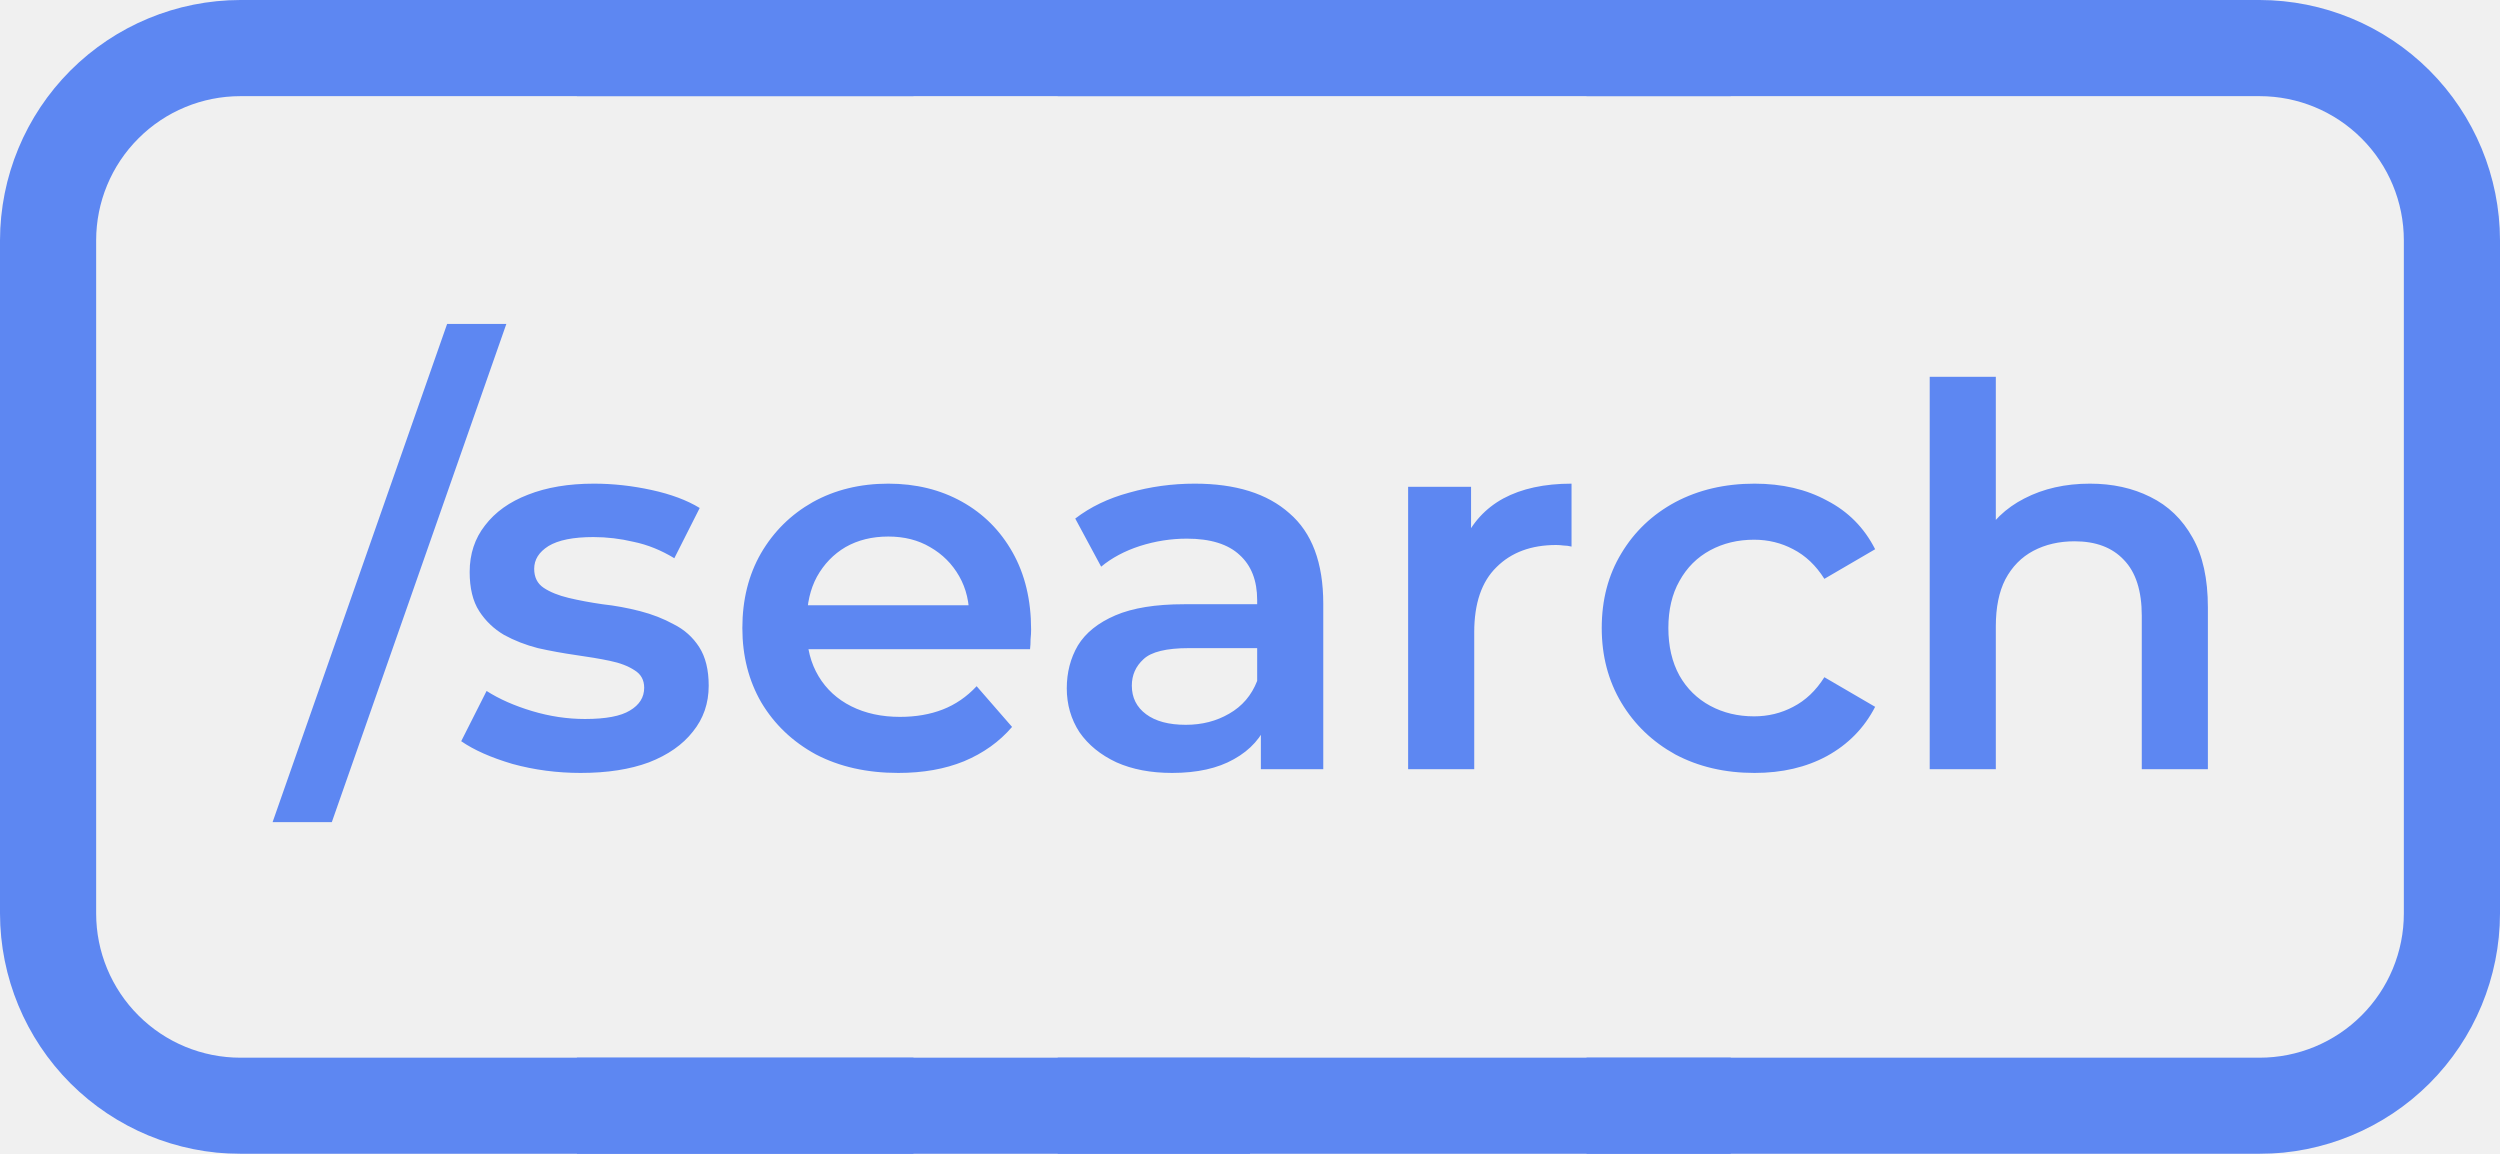
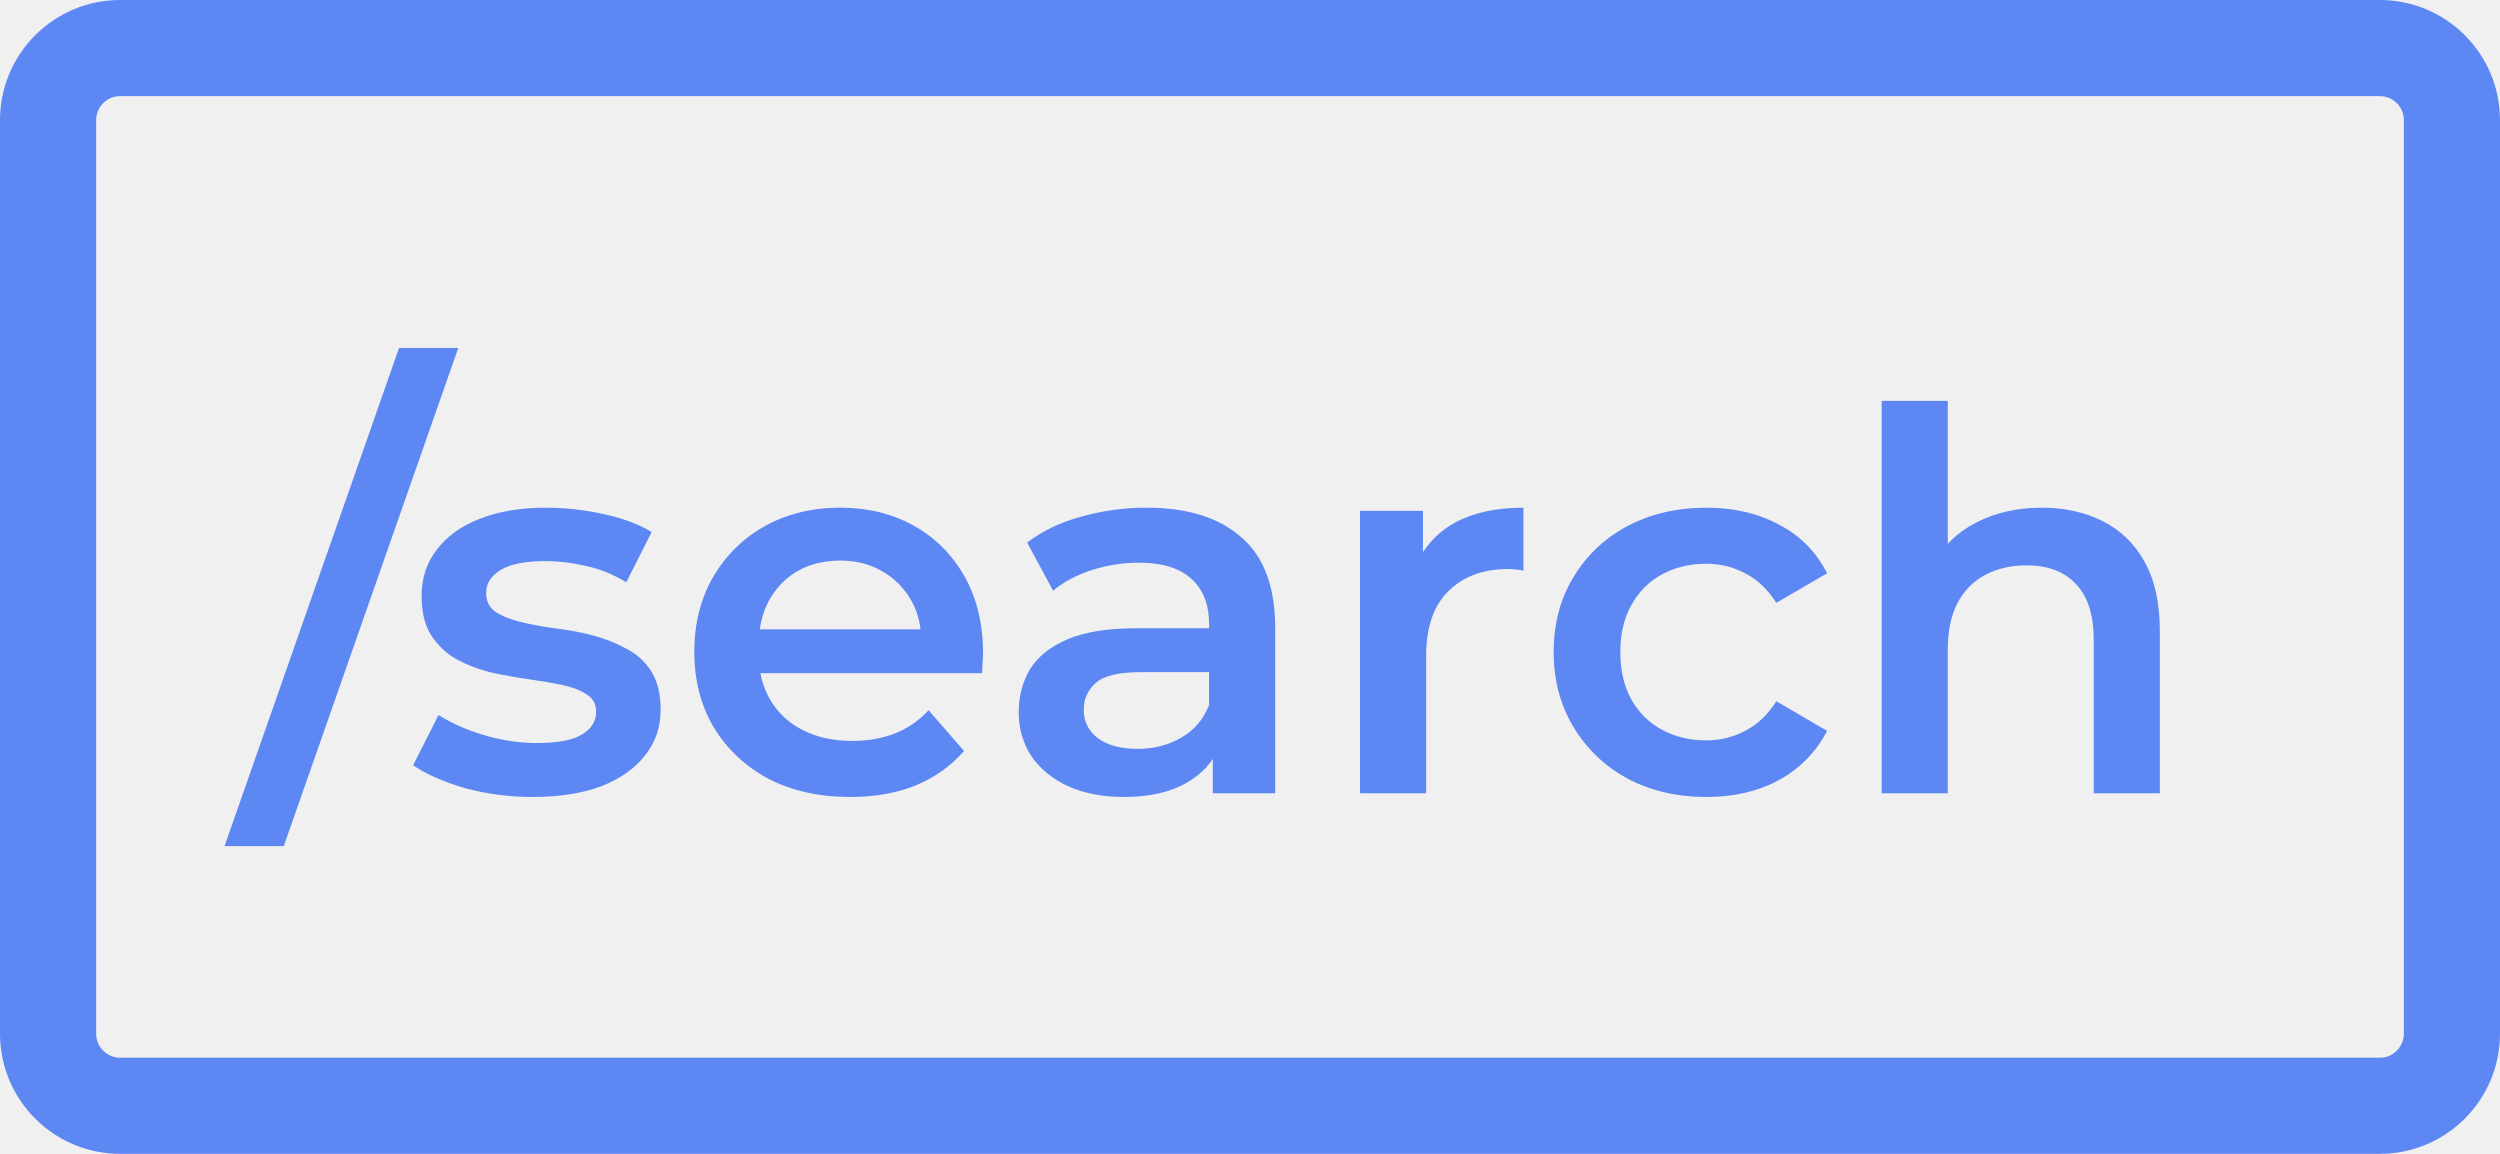
- <svg xmlns="http://www.w3.org/2000/svg" width="52" height="24" viewBox="0 0 52 24" fill="none">
-   <mask id="mask0_57_174" style="mask-type:alpha" maskUnits="userSpaceOnUse" x="0" y="0" width="19" height="24">
-     <rect width="19" height="24" fill="white" />
-   </mask>
-   <g mask="url(#mask0_57_174)">
-     <path d="M19 0H5C3.674 0.002 2.404 0.529 1.466 1.466C0.529 2.404 0.002 3.674 0 5L0 19C0.002 20.326 0.529 21.596 1.466 22.534C2.404 23.471 3.674 23.998 5 24H19C20.326 23.998 21.596 23.471 22.534 22.534C23.471 21.596 23.998 20.326 24 19V5C23.998 3.674 23.471 2.404 22.534 1.466C21.596 0.529 20.326 0.002 19 0V0ZM22 19C22 19.796 21.684 20.559 21.121 21.121C20.559 21.684 19.796 22 19 22H5C4.204 22 3.441 21.684 2.879 21.121C2.316 20.559 2 19.796 2 19V5C2 4.204 2.316 3.441 2.879 2.879C3.441 2.316 4.204 2 5 2H19C19.796 2 20.559 2.316 21.121 2.879C21.684 3.441 22 4.204 22 5V19Z" fill="#5D87F2" />
-   </g>
-   <mask id="mask1_57_174" style="mask-type:alpha" maskUnits="userSpaceOnUse" x="33" y="0" width="19" height="24">
-     <rect width="19" height="24" transform="matrix(-1 0 0 1 52 0)" fill="white" />
-   </mask>
-   <g mask="url(#mask1_57_174)">
-     <path d="M33 0H47C48.326 0.002 49.596 0.529 50.534 1.466C51.471 2.404 51.998 3.674 52 5V19C51.998 20.326 51.471 21.596 50.534 22.534C49.596 23.471 48.326 23.998 47 24H33C31.674 23.998 30.404 23.471 29.466 22.534C28.529 21.596 28.002 20.326 28 19V5C28.002 3.674 28.529 2.404 29.466 1.466C30.404 0.529 31.674 0.002 33 0V0ZM30 19C30 19.796 30.316 20.559 30.879 21.121C31.441 21.684 32.204 22 33 22H47C47.796 22 48.559 21.684 49.121 21.121C49.684 20.559 50 19.796 50 19V5C50 4.204 49.684 3.441 49.121 2.879C48.559 2.316 47.796 2 47 2H33C32.204 2 31.441 2.316 30.879 2.879C30.316 3.441 30 4.204 30 5V19Z" fill="#5D87F2" />
-   </g>
-   <path d="M5.67 17.1L9.3 6.738H10.532L6.902 17.1H5.67ZM12.079 16.077C11.588 16.077 11.115 16.015 10.66 15.89C10.213 15.758 9.857 15.6 9.593 15.417L10.121 14.372C10.385 14.541 10.701 14.68 11.067 14.79C11.434 14.9 11.801 14.955 12.167 14.955C12.6 14.955 12.912 14.896 13.102 14.779C13.3 14.662 13.399 14.504 13.399 14.306C13.399 14.145 13.333 14.024 13.201 13.943C13.069 13.855 12.897 13.789 12.684 13.745C12.472 13.701 12.233 13.661 11.969 13.624C11.713 13.587 11.452 13.54 11.188 13.481C10.932 13.415 10.697 13.323 10.484 13.206C10.272 13.081 10.099 12.916 9.967 12.711C9.835 12.506 9.769 12.234 9.769 11.897C9.769 11.523 9.876 11.2 10.088 10.929C10.301 10.65 10.598 10.438 10.979 10.291C11.368 10.137 11.826 10.06 12.354 10.06C12.75 10.06 13.15 10.104 13.553 10.192C13.957 10.28 14.29 10.405 14.554 10.566L14.026 11.611C13.748 11.442 13.465 11.329 13.179 11.27C12.901 11.204 12.622 11.171 12.343 11.171C11.925 11.171 11.614 11.233 11.408 11.358C11.21 11.483 11.111 11.64 11.111 11.831C11.111 12.007 11.177 12.139 11.309 12.227C11.441 12.315 11.614 12.385 11.826 12.436C12.039 12.487 12.274 12.531 12.53 12.568C12.794 12.597 13.055 12.645 13.311 12.711C13.568 12.777 13.803 12.869 14.015 12.986C14.235 13.096 14.411 13.254 14.543 13.459C14.675 13.664 14.741 13.932 14.741 14.262C14.741 14.629 14.631 14.948 14.411 15.219C14.199 15.49 13.894 15.703 13.498 15.857C13.102 16.004 12.629 16.077 12.079 16.077ZM18.686 16.077C18.034 16.077 17.462 15.949 16.97 15.692C16.486 15.428 16.109 15.069 15.837 14.614C15.573 14.159 15.441 13.642 15.441 13.063C15.441 12.476 15.57 11.959 15.826 11.512C16.09 11.057 16.45 10.702 16.904 10.445C17.366 10.188 17.891 10.06 18.477 10.06C19.049 10.06 19.559 10.185 20.006 10.434C20.454 10.683 20.806 11.035 21.062 11.49C21.319 11.945 21.447 12.48 21.447 13.096C21.447 13.155 21.444 13.221 21.436 13.294C21.436 13.367 21.433 13.437 21.425 13.503H16.53V12.59H20.699L20.16 12.876C20.168 12.539 20.098 12.242 19.951 11.985C19.805 11.728 19.603 11.527 19.346 11.38C19.097 11.233 18.807 11.16 18.477 11.16C18.14 11.16 17.843 11.233 17.586 11.38C17.337 11.527 17.139 11.732 16.992 11.996C16.853 12.253 16.783 12.557 16.783 12.909V13.129C16.783 13.481 16.864 13.793 17.025 14.064C17.187 14.335 17.414 14.544 17.707 14.691C18.001 14.838 18.338 14.911 18.719 14.911C19.049 14.911 19.346 14.86 19.61 14.757C19.874 14.654 20.109 14.493 20.314 14.273L21.051 15.12C20.787 15.428 20.454 15.666 20.05 15.835C19.654 15.996 19.2 16.077 18.686 16.077ZM26.226 16V14.812L26.149 14.559V12.48C26.149 12.077 26.028 11.765 25.786 11.545C25.544 11.318 25.177 11.204 24.686 11.204C24.356 11.204 24.03 11.255 23.707 11.358C23.392 11.461 23.124 11.604 22.904 11.787L22.365 10.786C22.68 10.544 23.054 10.364 23.487 10.247C23.927 10.122 24.382 10.06 24.851 10.06C25.702 10.06 26.358 10.265 26.82 10.676C27.289 11.079 27.524 11.706 27.524 12.557V16H26.226ZM24.378 16.077C23.938 16.077 23.553 16.004 23.223 15.857C22.893 15.703 22.636 15.494 22.453 15.23C22.277 14.959 22.189 14.654 22.189 14.317C22.189 13.987 22.266 13.69 22.42 13.426C22.581 13.162 22.842 12.953 23.201 12.799C23.56 12.645 24.037 12.568 24.631 12.568H26.336V13.481H24.73C24.261 13.481 23.945 13.558 23.784 13.712C23.623 13.859 23.542 14.042 23.542 14.262C23.542 14.511 23.641 14.709 23.839 14.856C24.037 15.003 24.312 15.076 24.664 15.076C25.001 15.076 25.302 14.999 25.566 14.845C25.837 14.691 26.032 14.464 26.149 14.163L26.38 14.988C26.248 15.333 26.01 15.6 25.665 15.791C25.328 15.982 24.899 16.077 24.378 16.077ZM29.289 16V10.126H30.598V11.743L30.444 11.27C30.62 10.874 30.895 10.573 31.269 10.368C31.65 10.163 32.123 10.06 32.688 10.06V11.369C32.629 11.354 32.574 11.347 32.523 11.347C32.471 11.34 32.42 11.336 32.369 11.336C31.848 11.336 31.434 11.49 31.126 11.798C30.818 12.099 30.664 12.55 30.664 13.151V16H29.289ZM36.495 16.077C35.879 16.077 35.329 15.949 34.845 15.692C34.369 15.428 33.995 15.069 33.723 14.614C33.452 14.159 33.316 13.642 33.316 13.063C33.316 12.476 33.452 11.959 33.723 11.512C33.995 11.057 34.369 10.702 34.845 10.445C35.329 10.188 35.879 10.06 36.495 10.06C37.067 10.06 37.57 10.177 38.002 10.412C38.442 10.639 38.776 10.977 39.003 11.424L37.947 12.04C37.771 11.761 37.555 11.556 37.298 11.424C37.049 11.292 36.778 11.226 36.484 11.226C36.147 11.226 35.843 11.299 35.571 11.446C35.3 11.593 35.087 11.805 34.933 12.084C34.779 12.355 34.702 12.682 34.702 13.063C34.702 13.444 34.779 13.774 34.933 14.053C35.087 14.324 35.3 14.533 35.571 14.68C35.843 14.827 36.147 14.9 36.484 14.9C36.778 14.9 37.049 14.834 37.298 14.702C37.555 14.57 37.771 14.365 37.947 14.086L39.003 14.702C38.776 15.142 38.442 15.483 38.002 15.725C37.57 15.96 37.067 16.077 36.495 16.077ZM43.471 10.06C43.941 10.06 44.359 10.152 44.725 10.335C45.099 10.518 45.393 10.801 45.605 11.182C45.818 11.556 45.924 12.04 45.924 12.634V16H44.549V12.81C44.549 12.289 44.425 11.901 44.175 11.644C43.933 11.387 43.592 11.259 43.152 11.259C42.83 11.259 42.544 11.325 42.294 11.457C42.045 11.589 41.851 11.787 41.711 12.051C41.579 12.308 41.513 12.634 41.513 13.03V16H40.138V7.838H41.513V11.71L41.216 11.226C41.422 10.852 41.719 10.566 42.107 10.368C42.503 10.163 42.958 10.06 43.471 10.06Z" fill="#5D87F2" />
-   <mask id="mask2_57_174" style="mask-type:alpha" maskUnits="userSpaceOnUse" x="12" y="0" width="14" height="24">
-     <rect width="14" height="24" transform="translate(12)" fill="white" />
-   </mask>
-   <g mask="url(#mask2_57_174)">
-     <path d="M26 0H12C10.674 0.002 9.404 0.529 8.466 1.466C7.529 2.404 7.002 3.674 7 5L7 19C7.002 20.326 7.529 21.596 8.466 22.534C9.404 23.471 10.674 23.998 12 24H26C27.326 23.998 28.596 23.471 29.534 22.534C30.471 21.596 30.998 20.326 31 19V5C30.998 3.674 30.471 2.404 29.534 1.466C28.596 0.529 27.326 0.002 26 0V0ZM29 19C29 19.796 28.684 20.559 28.121 21.121C27.559 21.684 26.796 22 26 22H12C11.204 22 10.441 21.684 9.879 21.121C9.316 20.559 9 19.796 9 19V5C9 4.204 9.316 3.441 9.879 2.879C10.441 2.316 11.204 2 12 2H26C26.796 2 27.559 2.316 28.121 2.879C28.684 3.441 29 4.204 29 5V19Z" fill="#5D87F2" />
-   </g>
-   <mask id="mask3_57_174" style="mask-type:alpha" maskUnits="userSpaceOnUse" x="22" y="0" width="14" height="24">
-     <rect width="14" height="24" transform="translate(22)" fill="white" />
-   </mask>
-   <g mask="url(#mask3_57_174)">
-     <path d="M36 0H22C20.674 0.002 19.404 0.529 18.466 1.466C17.529 2.404 17.002 3.674 17 5V19C17.002 20.326 17.529 21.596 18.466 22.534C19.404 23.471 20.674 23.998 22 24H36C37.326 23.998 38.596 23.471 39.534 22.534C40.471 21.596 40.998 20.326 41 19V5C40.998 3.674 40.471 2.404 39.534 1.466C38.596 0.529 37.326 0.002 36 0V0ZM39 19C39 19.796 38.684 20.559 38.121 21.121C37.559 21.684 36.796 22 36 22H22C21.204 22 20.441 21.684 19.879 21.121C19.316 20.559 19 19.796 19 19V5C19 4.204 19.316 3.441 19.879 2.879C20.441 2.316 21.204 2 22 2H36C36.796 2 37.559 2.316 38.121 2.879C38.684 3.441 39 4.204 39 5V19Z" fill="#5D87F2" />
-   </g>
+ <svg xmlns="http://www.w3.org/2000/svg" width="104" height="48" viewBox="0 0 104 48" fill="none">
+   <rect x="2" y="2" width="100" height="44" rx="3" stroke="#5D87F2" stroke-width="4" stroke-linejoin="round" />
+   <path d="M9.34 35.2L16.6 14.476H19.064L11.804 35.2H9.34ZM22.159 33.154C21.176 33.154 20.23 33.029 19.321 32.78C18.426 32.516 17.715 32.201 17.187 31.834L18.243 29.744C18.771 30.081 19.401 30.36 20.135 30.58C20.868 30.8 21.601 30.91 22.335 30.91C23.2 30.91 23.823 30.793 24.205 30.558C24.601 30.323 24.799 30.008 24.799 29.612C24.799 29.289 24.667 29.047 24.403 28.886C24.139 28.71 23.794 28.578 23.369 28.49C22.943 28.402 22.467 28.321 21.939 28.248C21.425 28.175 20.905 28.079 20.377 27.962C19.863 27.83 19.394 27.647 18.969 27.412C18.543 27.163 18.199 26.833 17.935 26.422C17.671 26.011 17.539 25.469 17.539 24.794C17.539 24.046 17.751 23.401 18.177 22.858C18.602 22.301 19.196 21.875 19.959 21.582C20.736 21.274 21.653 21.12 22.709 21.12C23.501 21.12 24.3 21.208 25.107 21.384C25.913 21.56 26.581 21.809 27.109 22.132L26.053 24.222C25.495 23.885 24.931 23.657 24.359 23.54C23.801 23.408 23.244 23.342 22.687 23.342C21.851 23.342 21.227 23.467 20.817 23.716C20.421 23.965 20.223 24.281 20.223 24.662C20.223 25.014 20.355 25.278 20.619 25.454C20.883 25.63 21.227 25.769 21.653 25.872C22.078 25.975 22.547 26.063 23.061 26.136C23.589 26.195 24.109 26.29 24.623 26.422C25.136 26.554 25.605 26.737 26.031 26.972C26.471 27.192 26.823 27.507 27.087 27.918C27.351 28.329 27.483 28.864 27.483 29.524C27.483 30.257 27.263 30.895 26.823 31.438C26.397 31.981 25.789 32.406 24.997 32.714C24.205 33.007 23.259 33.154 22.159 33.154ZM35.373 33.154C34.068 33.154 32.923 32.897 31.941 32.384C30.973 31.856 30.218 31.137 29.675 30.228C29.147 29.319 28.883 28.285 28.883 27.126C28.883 25.953 29.14 24.919 29.653 24.024C30.181 23.115 30.899 22.403 31.809 21.89C32.733 21.377 33.782 21.12 34.955 21.12C36.099 21.12 37.118 21.369 38.013 21.868C38.907 22.367 39.611 23.071 40.125 23.98C40.638 24.889 40.895 25.96 40.895 27.192C40.895 27.309 40.888 27.441 40.873 27.588C40.873 27.735 40.865 27.874 40.851 28.006H31.061V26.18H39.399L38.321 26.752C38.336 26.077 38.196 25.483 37.903 24.97C37.609 24.457 37.206 24.053 36.693 23.76C36.194 23.467 35.615 23.32 34.955 23.32C34.28 23.32 33.686 23.467 33.173 23.76C32.674 24.053 32.278 24.464 31.985 24.992C31.706 25.505 31.567 26.114 31.567 26.818V27.258C31.567 27.962 31.728 28.585 32.051 29.128C32.373 29.671 32.828 30.089 33.415 30.382C34.002 30.675 34.676 30.822 35.439 30.822C36.099 30.822 36.693 30.719 37.221 30.514C37.749 30.309 38.218 29.986 38.629 29.546L40.103 31.24C39.575 31.856 38.907 32.333 38.101 32.67C37.309 32.993 36.4 33.154 35.373 33.154ZM50.452 33V30.624L50.298 30.118V25.96C50.298 25.153 50.056 24.53 49.572 24.09C49.088 23.635 48.355 23.408 47.372 23.408C46.712 23.408 46.059 23.511 45.414 23.716C44.783 23.921 44.248 24.207 43.808 24.574L42.73 22.572C43.361 22.088 44.109 21.729 44.974 21.494C45.854 21.245 46.764 21.12 47.702 21.12C49.404 21.12 50.716 21.531 51.64 22.352C52.579 23.159 53.048 24.413 53.048 26.114V33H50.452ZM46.756 33.154C45.876 33.154 45.106 33.007 44.446 32.714C43.786 32.406 43.273 31.988 42.906 31.46C42.554 30.917 42.378 30.309 42.378 29.634C42.378 28.974 42.532 28.38 42.84 27.852C43.163 27.324 43.684 26.906 44.402 26.598C45.121 26.29 46.074 26.136 47.262 26.136H50.672V27.962H47.46C46.522 27.962 45.891 28.116 45.568 28.424C45.245 28.717 45.084 29.084 45.084 29.524C45.084 30.023 45.282 30.419 45.678 30.712C46.074 31.005 46.624 31.152 47.328 31.152C48.003 31.152 48.604 30.998 49.132 30.69C49.675 30.382 50.063 29.927 50.298 29.326L50.76 30.976C50.496 31.665 50.02 32.201 49.33 32.582C48.656 32.963 47.797 33.154 46.756 33.154ZM56.577 33V21.252H59.195V24.486L58.887 23.54C59.239 22.748 59.789 22.147 60.537 21.736C61.3 21.325 62.246 21.12 63.375 21.12V23.738C63.258 23.709 63.148 23.694 63.045 23.694C62.943 23.679 62.84 23.672 62.737 23.672C61.696 23.672 60.867 23.98 60.251 24.596C59.635 25.197 59.327 26.099 59.327 27.302V33H56.577ZM70.991 33.154C69.759 33.154 68.659 32.897 67.691 32.384C66.737 31.856 65.99 31.137 65.447 30.228C64.904 29.319 64.633 28.285 64.633 27.126C64.633 25.953 64.904 24.919 65.447 24.024C65.99 23.115 66.737 22.403 67.691 21.89C68.659 21.377 69.759 21.12 70.991 21.12C72.135 21.12 73.139 21.355 74.005 21.824C74.885 22.279 75.552 22.953 76.007 23.848L73.895 25.08C73.543 24.523 73.11 24.112 72.597 23.848C72.098 23.584 71.555 23.452 70.969 23.452C70.294 23.452 69.686 23.599 69.143 23.892C68.6 24.185 68.175 24.611 67.867 25.168C67.559 25.711 67.405 26.363 67.405 27.126C67.405 27.889 67.559 28.549 67.867 29.106C68.175 29.649 68.6 30.067 69.143 30.36C69.686 30.653 70.294 30.8 70.969 30.8C71.555 30.8 72.098 30.668 72.597 30.404C73.11 30.14 73.543 29.729 73.895 29.172L76.007 30.404C75.552 31.284 74.885 31.966 74.005 32.45C73.139 32.919 72.135 33.154 70.991 33.154ZM84.943 21.12C85.881 21.12 86.717 21.303 87.451 21.67C88.199 22.037 88.785 22.601 89.211 23.364C89.636 24.112 89.849 25.08 89.849 26.268V33H87.099V26.62C87.099 25.579 86.849 24.801 86.351 24.288C85.867 23.775 85.185 23.518 84.305 23.518C83.659 23.518 83.087 23.65 82.589 23.914C82.09 24.178 81.701 24.574 81.423 25.102C81.159 25.615 81.027 26.268 81.027 27.06V33H78.277V16.676H81.027V24.42L80.433 23.452C80.843 22.704 81.437 22.132 82.215 21.736C83.007 21.325 83.916 21.12 84.943 21.12Z" fill="#5D87F2" />
</svg>
